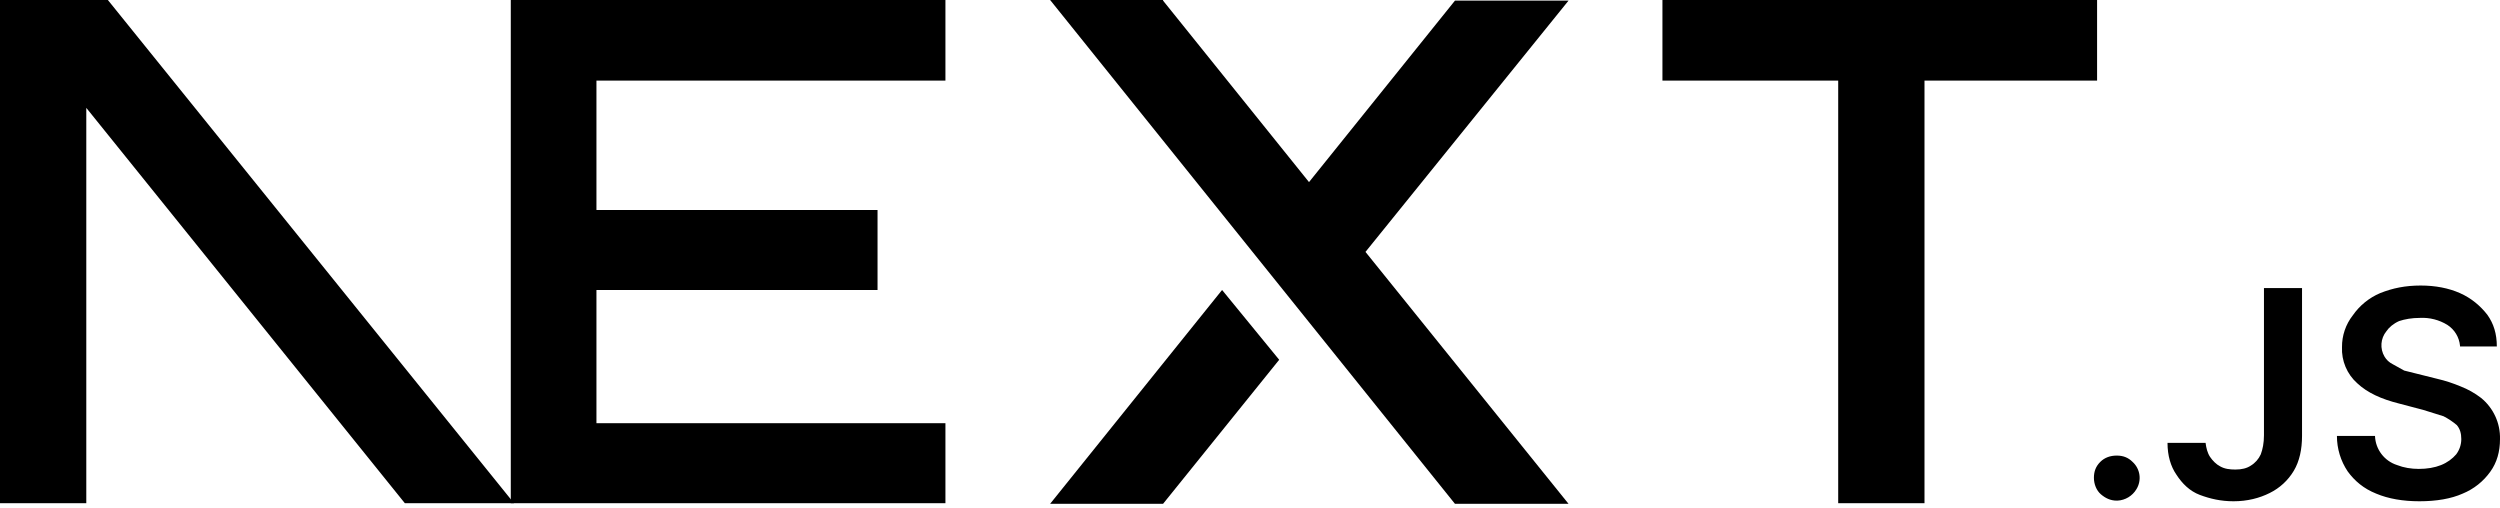
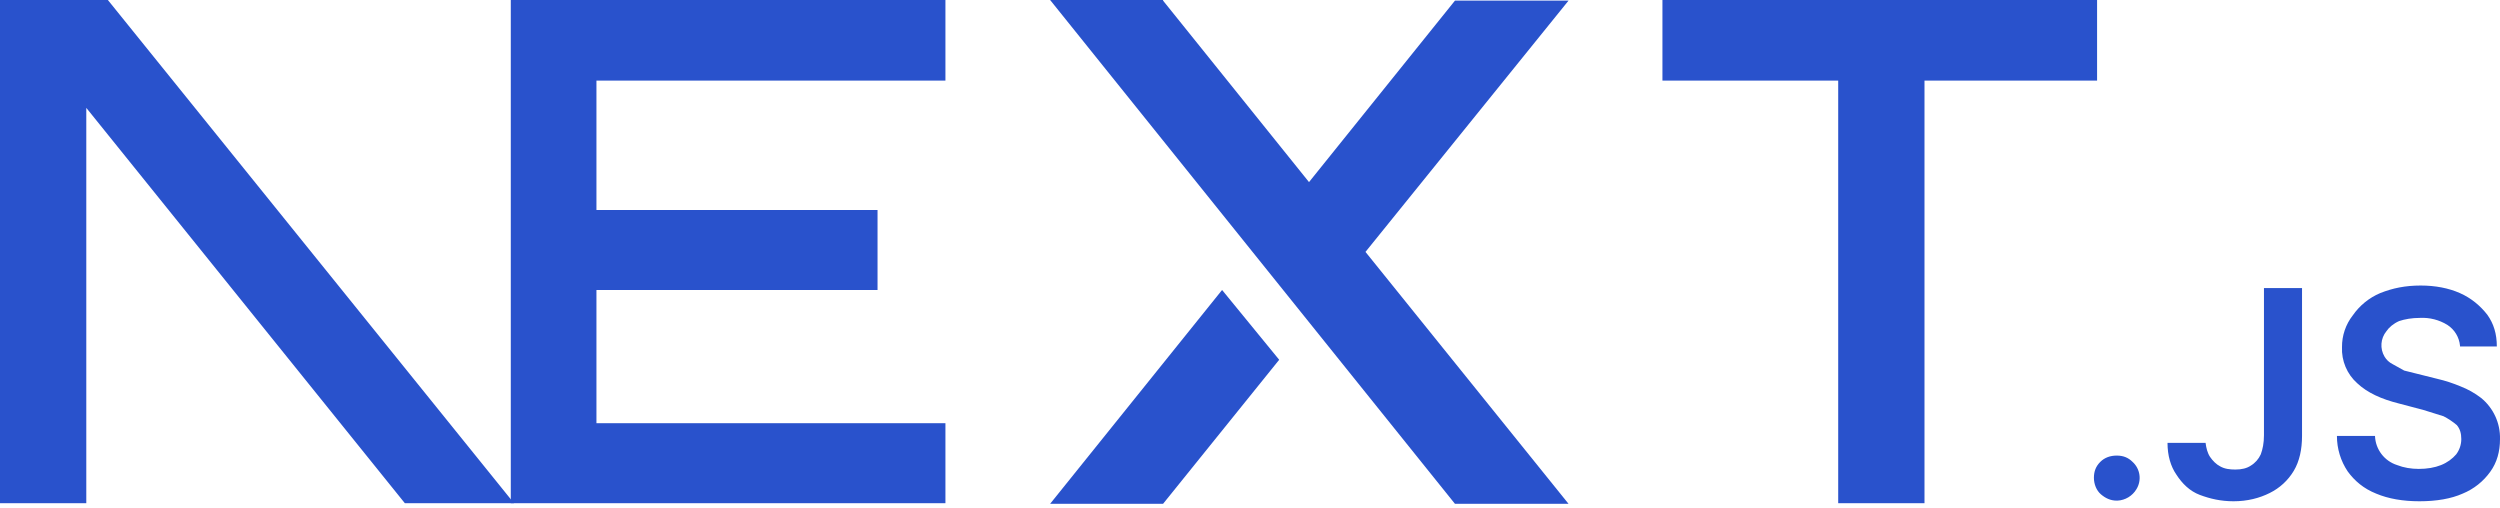
<svg xmlns="http://www.w3.org/2000/svg" fill="none" viewBox="0 0 394 80">
-   <path fill="#000" d="M262 0h68.5v12.7h-27.2v66.6h-13.6V12.7H262V0ZM149 0v12.7H94v20.4h44.3v12.6H94v21h55v12.6H80.5V0h68.7zm34.3 0h-17.8l63.8 79.4h17.9l-32-39.7 32-39.6h-17.9l-23 28.6-23-28.6zm18.3 56.7-9-11-27.1 33.7h17.8l18.3-22.7z" />
-   <path fill="#000" d="M81 79.3 17 0H0v79.3h13.6V17l50.2 62.3H81Zm252.6-.4c-1 0-1.8-.4-2.5-1s-1.1-1.6-1.1-2.6.3-1.8 1-2.5 1.6-1 2.6-1 1.8.3 2.5 1a3.4 3.4 0 0 1 .6 4.3 3.7 3.7 0 0 1-3 1.8zm23.2-33.5h6v23.3c0 2.1-.4 4-1.3 5.5a9.1 9.1 0 0 1-3.8 3.5c-1.6.8-3.5 1.3-5.7 1.3-2 0-3.7-.4-5.3-1s-2.8-1.8-3.7-3.2c-.9-1.3-1.4-3-1.4-5h6c.1.8.3 1.6.7 2.2s1 1.2 1.6 1.5c.7.4 1.5.5 2.4.5 1 0 1.8-.2 2.4-.6a4 4 0 0 0 1.6-1.8c.3-.8.5-1.8.5-3V45.5zm30.9 9.1a4.4 4.4 0 0 0-2-3.3 7.5 7.5 0 0 0-4.3-1.1c-1.3 0-2.4.2-3.3.5-.9.4-1.6 1-2 1.6a3.5 3.5 0 0 0-.3 4c.3.5.7.9 1.3 1.2l1.8 1 2 .5 3.2.8c1.3.3 2.5.7 3.7 1.2a13 13 0 0 1 3.2 1.8 8.1 8.1 0 0 1 3 6.5c0 2-.5 3.7-1.5 5.1a10 10 0 0 1-4.4 3.5c-1.8.8-4.1 1.2-6.8 1.2-2.6 0-4.9-.4-6.8-1.2-2-.8-3.4-2-4.5-3.5a10 10 0 0 1-1.7-5.6h6a5 5 0 0 0 3.5 4.6c1 .4 2.2.6 3.4.6 1.3 0 2.5-.2 3.5-.6 1-.4 1.8-1 2.4-1.7a4 4 0 0 0 .8-2.4c0-.9-.2-1.6-.7-2.2a11 11 0 0 0-2.1-1.4l-3.2-1-3.8-1c-2.8-.7-5-1.7-6.6-3.2a7.2 7.2 0 0 1-2.4-5.7 8 8 0 0 1 1.7-5 10 10 0 0 1 4.3-3.5c2-.8 4-1.2 6.4-1.2 2.3 0 4.4.4 6.2 1.2 1.8.8 3.2 2 4.3 3.4 1 1.4 1.5 3 1.5 5h-5.8z" />
+   <path fill="#2952cc" d="M262 0h68.5v12.7h-27.2v66.6h-13.6V12.7H262V0ZM149 0v12.7H94v20.4h44.3v12.6H94v21h55v12.6H80.5V0h68.7zm34.3 0h-17.8l63.8 79.4h17.9l-32-39.7 32-39.6h-17.9l-23 28.6-23-28.6zm18.3 56.7-9-11-27.1 33.7h17.8l18.3-22.7z" />
+   <path fill="#2952cc" d="M81 79.3 17 0H0v79.3h13.6V17l50.2 62.3H81Zm252.6-.4c-1 0-1.8-.4-2.5-1s-1.1-1.6-1.1-2.6.3-1.8 1-2.5 1.6-1 2.6-1 1.8.3 2.5 1a3.4 3.4 0 0 1 .6 4.3 3.7 3.7 0 0 1-3 1.8zm23.2-33.5h6v23.3c0 2.1-.4 4-1.3 5.5a9.1 9.1 0 0 1-3.8 3.5c-1.6.8-3.5 1.3-5.7 1.3-2 0-3.7-.4-5.3-1s-2.8-1.8-3.7-3.2c-.9-1.3-1.4-3-1.4-5h6c.1.8.3 1.6.7 2.2s1 1.2 1.6 1.5c.7.4 1.5.5 2.4.5 1 0 1.8-.2 2.4-.6a4 4 0 0 0 1.6-1.8c.3-.8.5-1.8.5-3V45.5zm30.9 9.1a4.4 4.4 0 0 0-2-3.3 7.5 7.5 0 0 0-4.3-1.1c-1.3 0-2.4.2-3.3.5-.9.4-1.6 1-2 1.6a3.5 3.5 0 0 0-.3 4c.3.5.7.9 1.3 1.2l1.8 1 2 .5 3.2.8c1.3.3 2.5.7 3.7 1.2a13 13 0 0 1 3.2 1.8 8.1 8.1 0 0 1 3 6.5c0 2-.5 3.7-1.5 5.1a10 10 0 0 1-4.4 3.5c-1.8.8-4.1 1.2-6.8 1.2-2.6 0-4.9-.4-6.8-1.2-2-.8-3.4-2-4.5-3.5a10 10 0 0 1-1.7-5.6h6a5 5 0 0 0 3.5 4.6c1 .4 2.2.6 3.4.6 1.3 0 2.5-.2 3.5-.6 1-.4 1.8-1 2.4-1.7a4 4 0 0 0 .8-2.4c0-.9-.2-1.6-.7-2.2a11 11 0 0 0-2.1-1.4l-3.2-1-3.8-1c-2.8-.7-5-1.7-6.6-3.2a7.2 7.2 0 0 1-2.4-5.7 8 8 0 0 1 1.7-5 10 10 0 0 1 4.3-3.5c2-.8 4-1.2 6.4-1.2 2.3 0 4.4.4 6.2 1.2 1.8.8 3.2 2 4.3 3.4 1 1.4 1.5 3 1.5 5h-5.8z" />
</svg>
